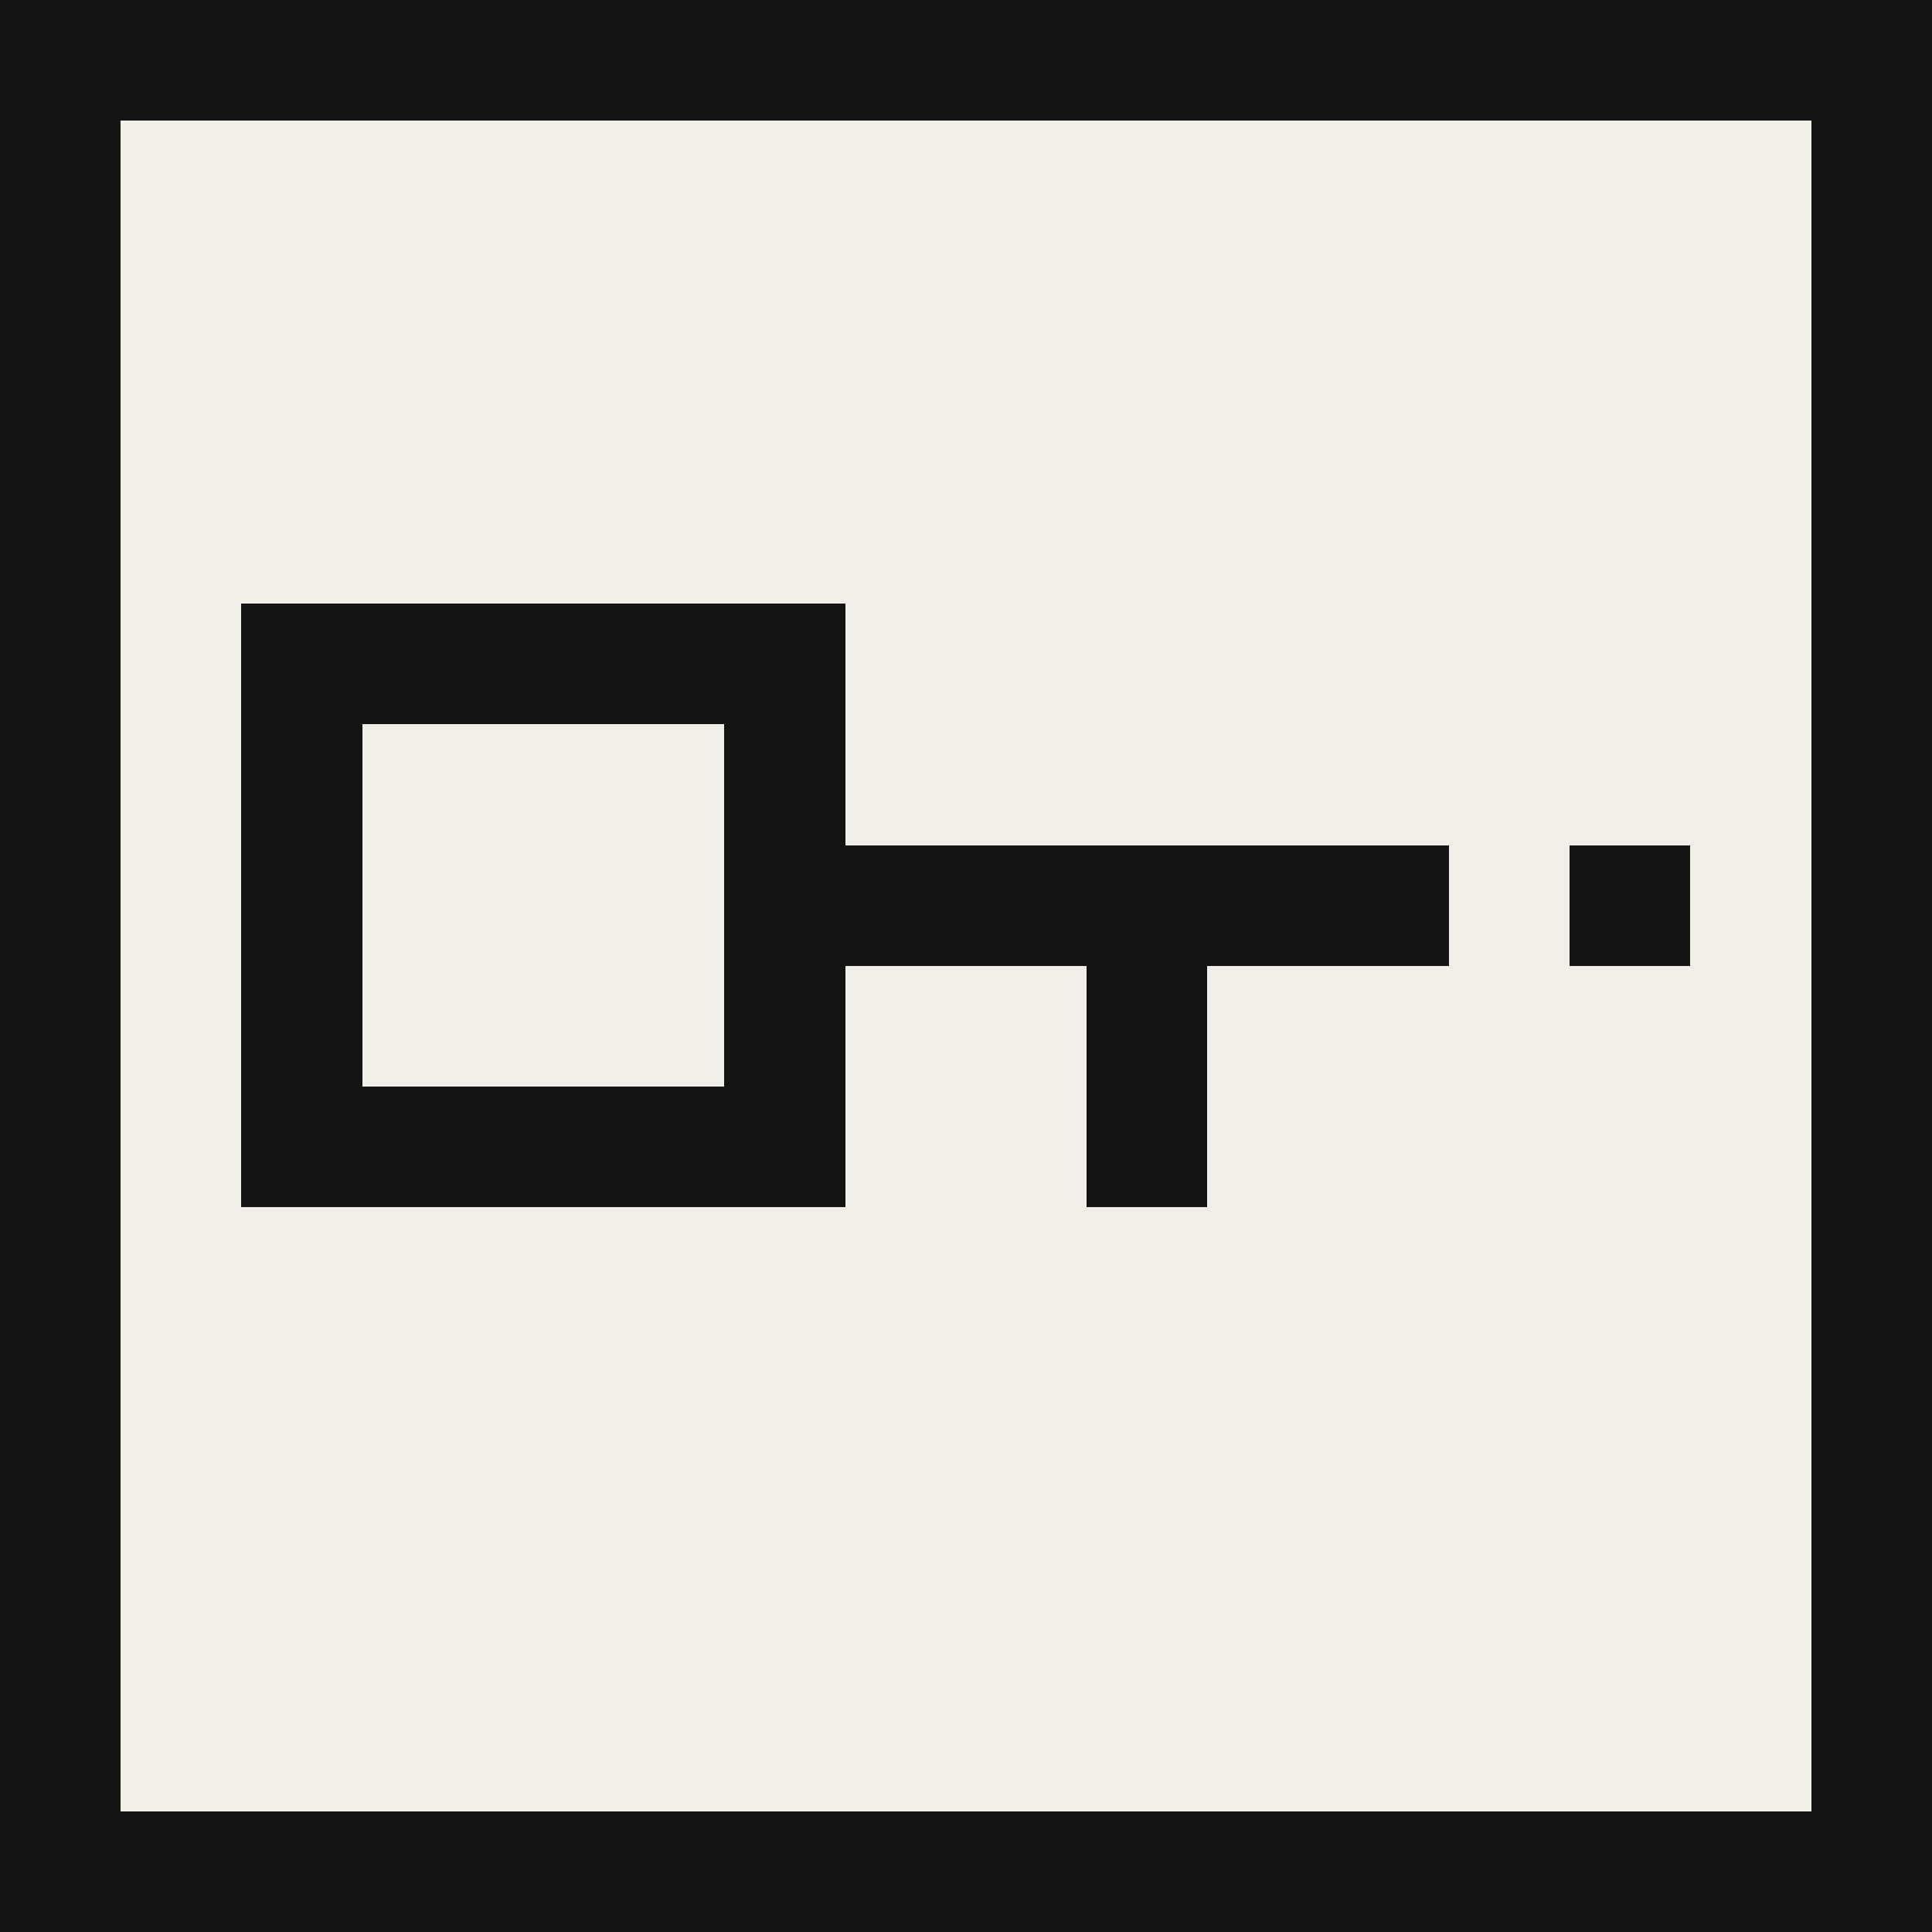
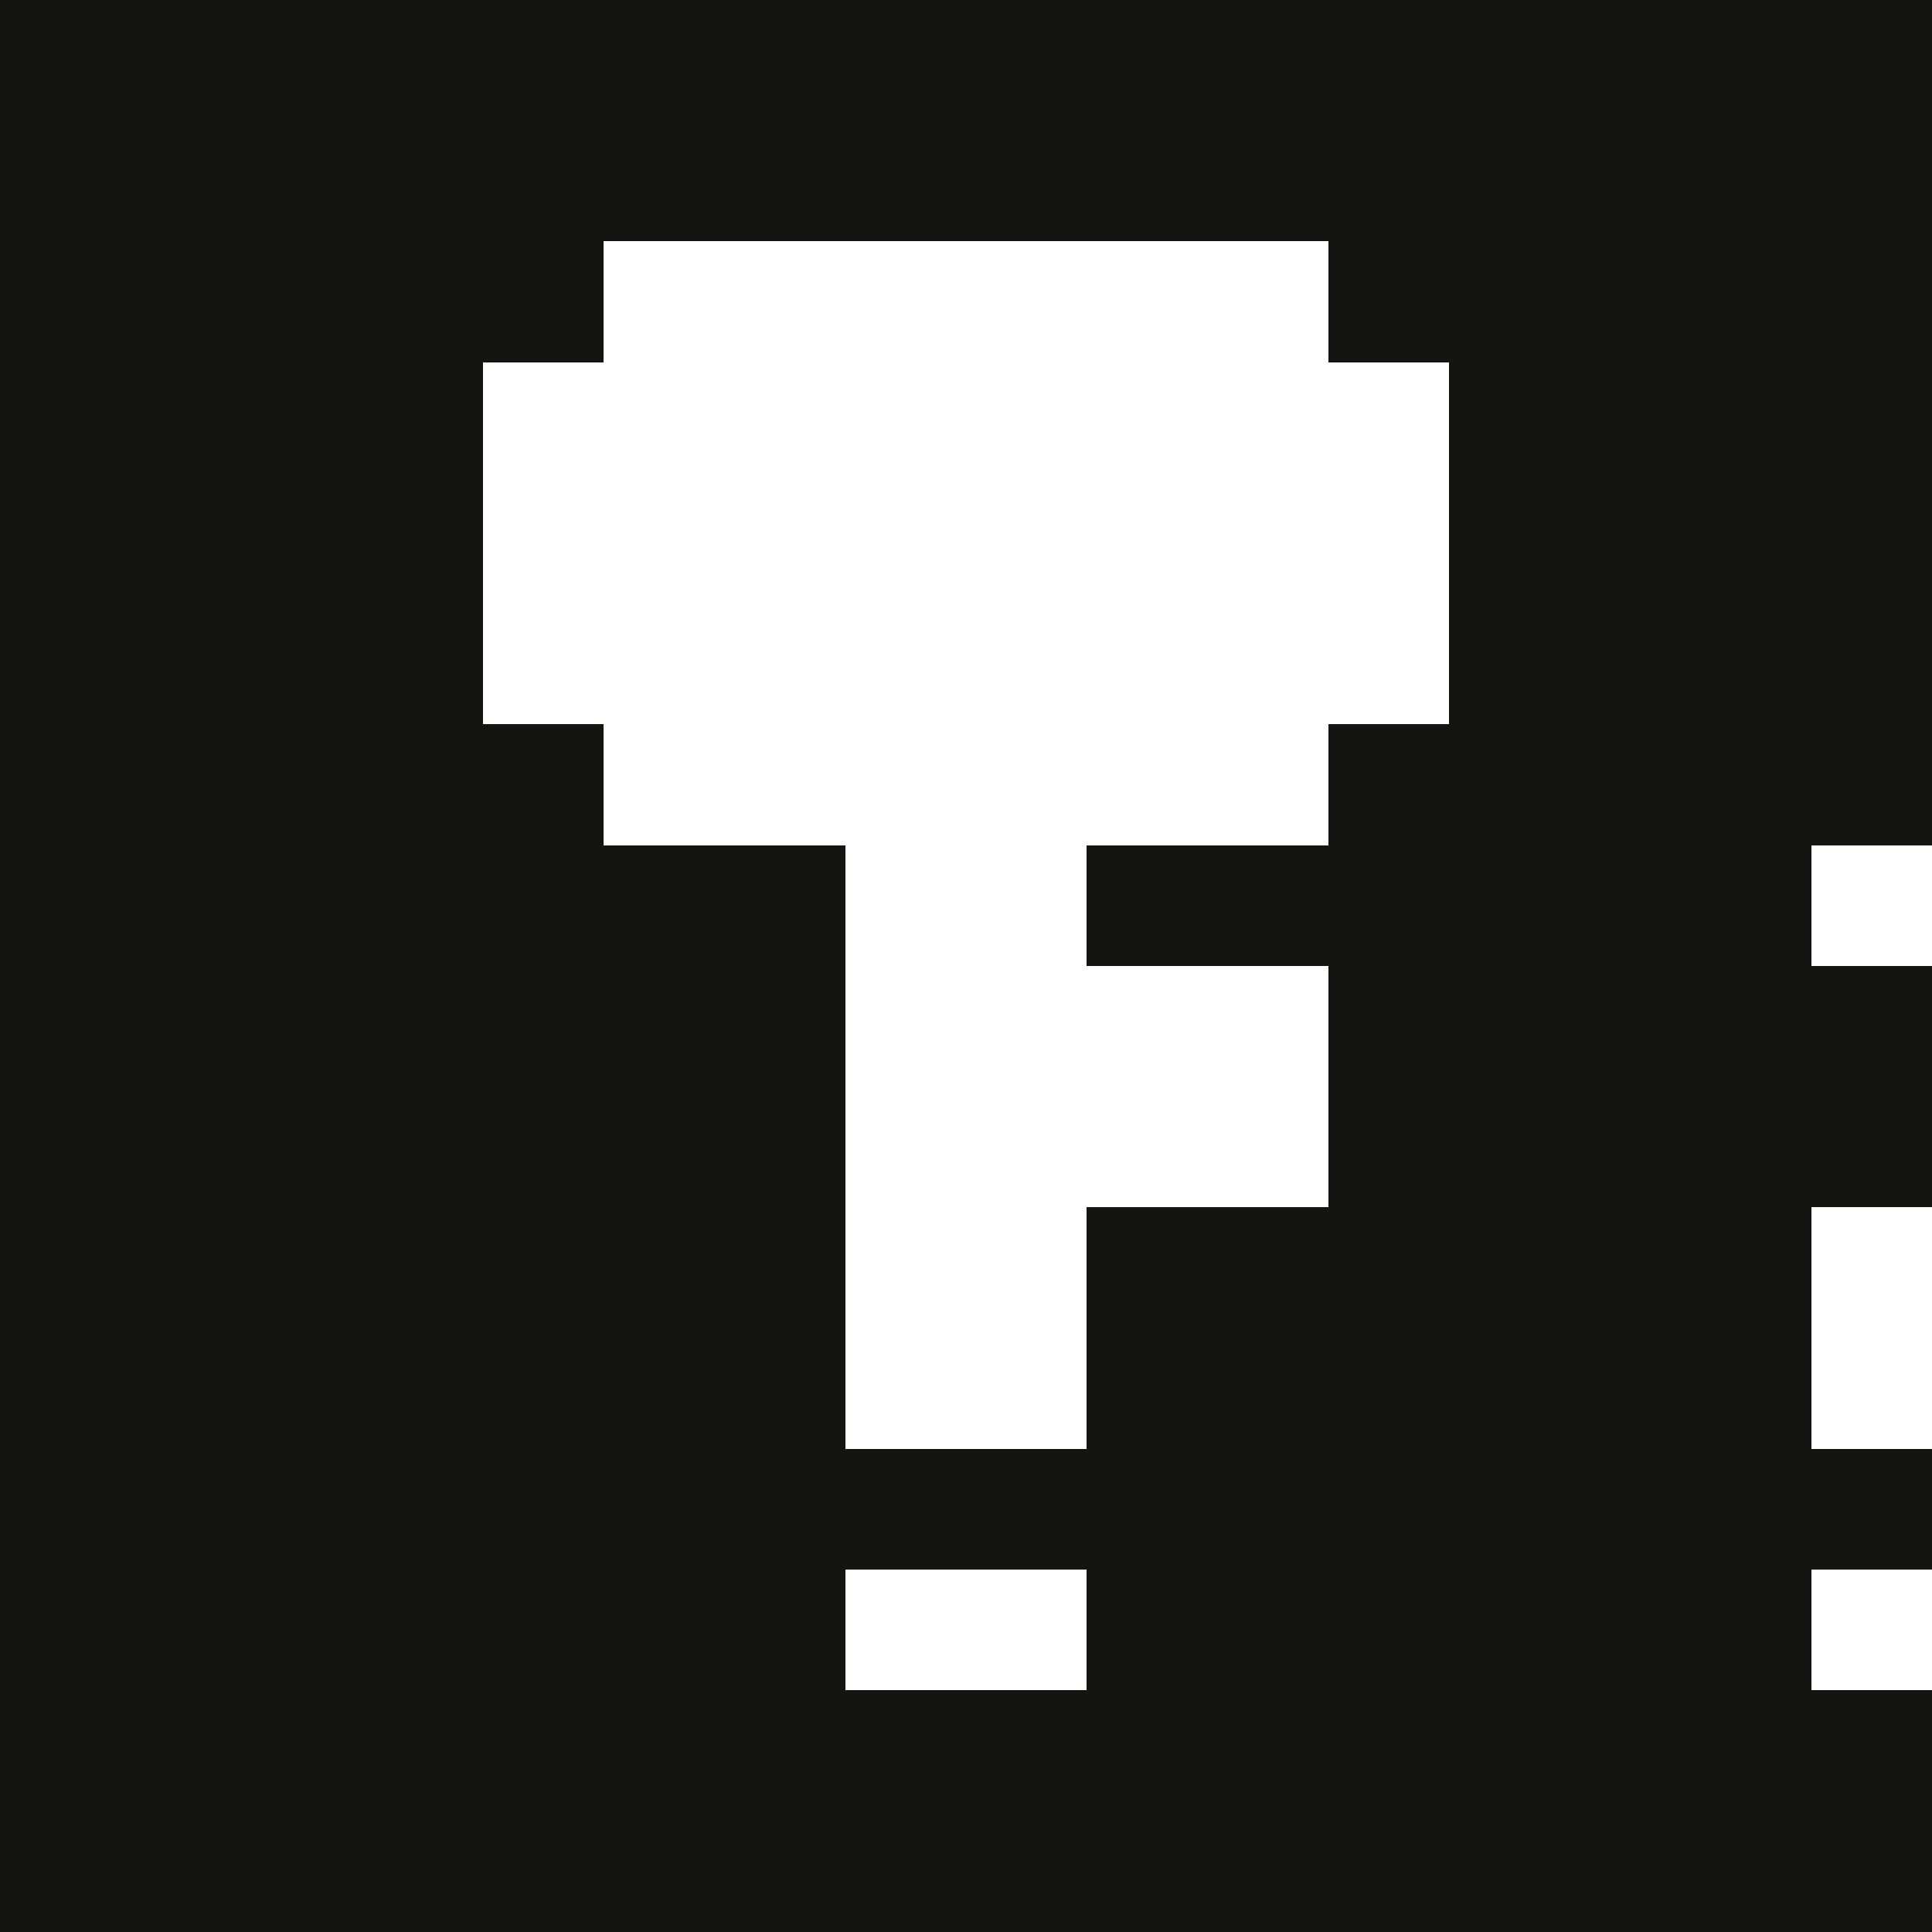
<svg xmlns="http://www.w3.org/2000/svg" viewBox="0 0 16 16" shape-rendering="crispEdges">
-   <rect width="16" height="16" fill="#141412" />
-   <rect x="1" y="1" width="14" height="14" fill="#f2efe9" />
-   <path fill="#141412" fill-rule="evenodd" d="     M2 5h5v5H2zM3 6h3v3H3z     M7 7h5v1H7z     M9 8h1v2H9z     M13 7h1v1h-1z" />
+   <path fill="#141412" d="M0 0h16v1h-16zM0 1h16v1h-16zM0 2h5v1h-5zM11 2h5v1h-5zM0 3h4v1h-4zM12 3h4v1h-4zM0 4h4v1h-4zM12 4h4v1h-4zM0 5h4v1h-4zM12 5h4v1h-4zM0 6h5v1h-5zM11 6h5v1h-5zM0 7h7v1h-7zM9 7h6v1h-6zM0 8h7v1h-7zM11 8h5v1h-5zM0 9h7v1h-7zM11 9h5v1h-5zM0 10h7v1h-7zM9 10h6v1h-6zM0 11h7v1h-7zM9 11h6v1h-6zM0 12h16v1h-16zM0 13h7v1h-7zM9 13h6v1h-6zM0 14h16v1h-16zM0 15h16v1h-16z" />
</svg>
